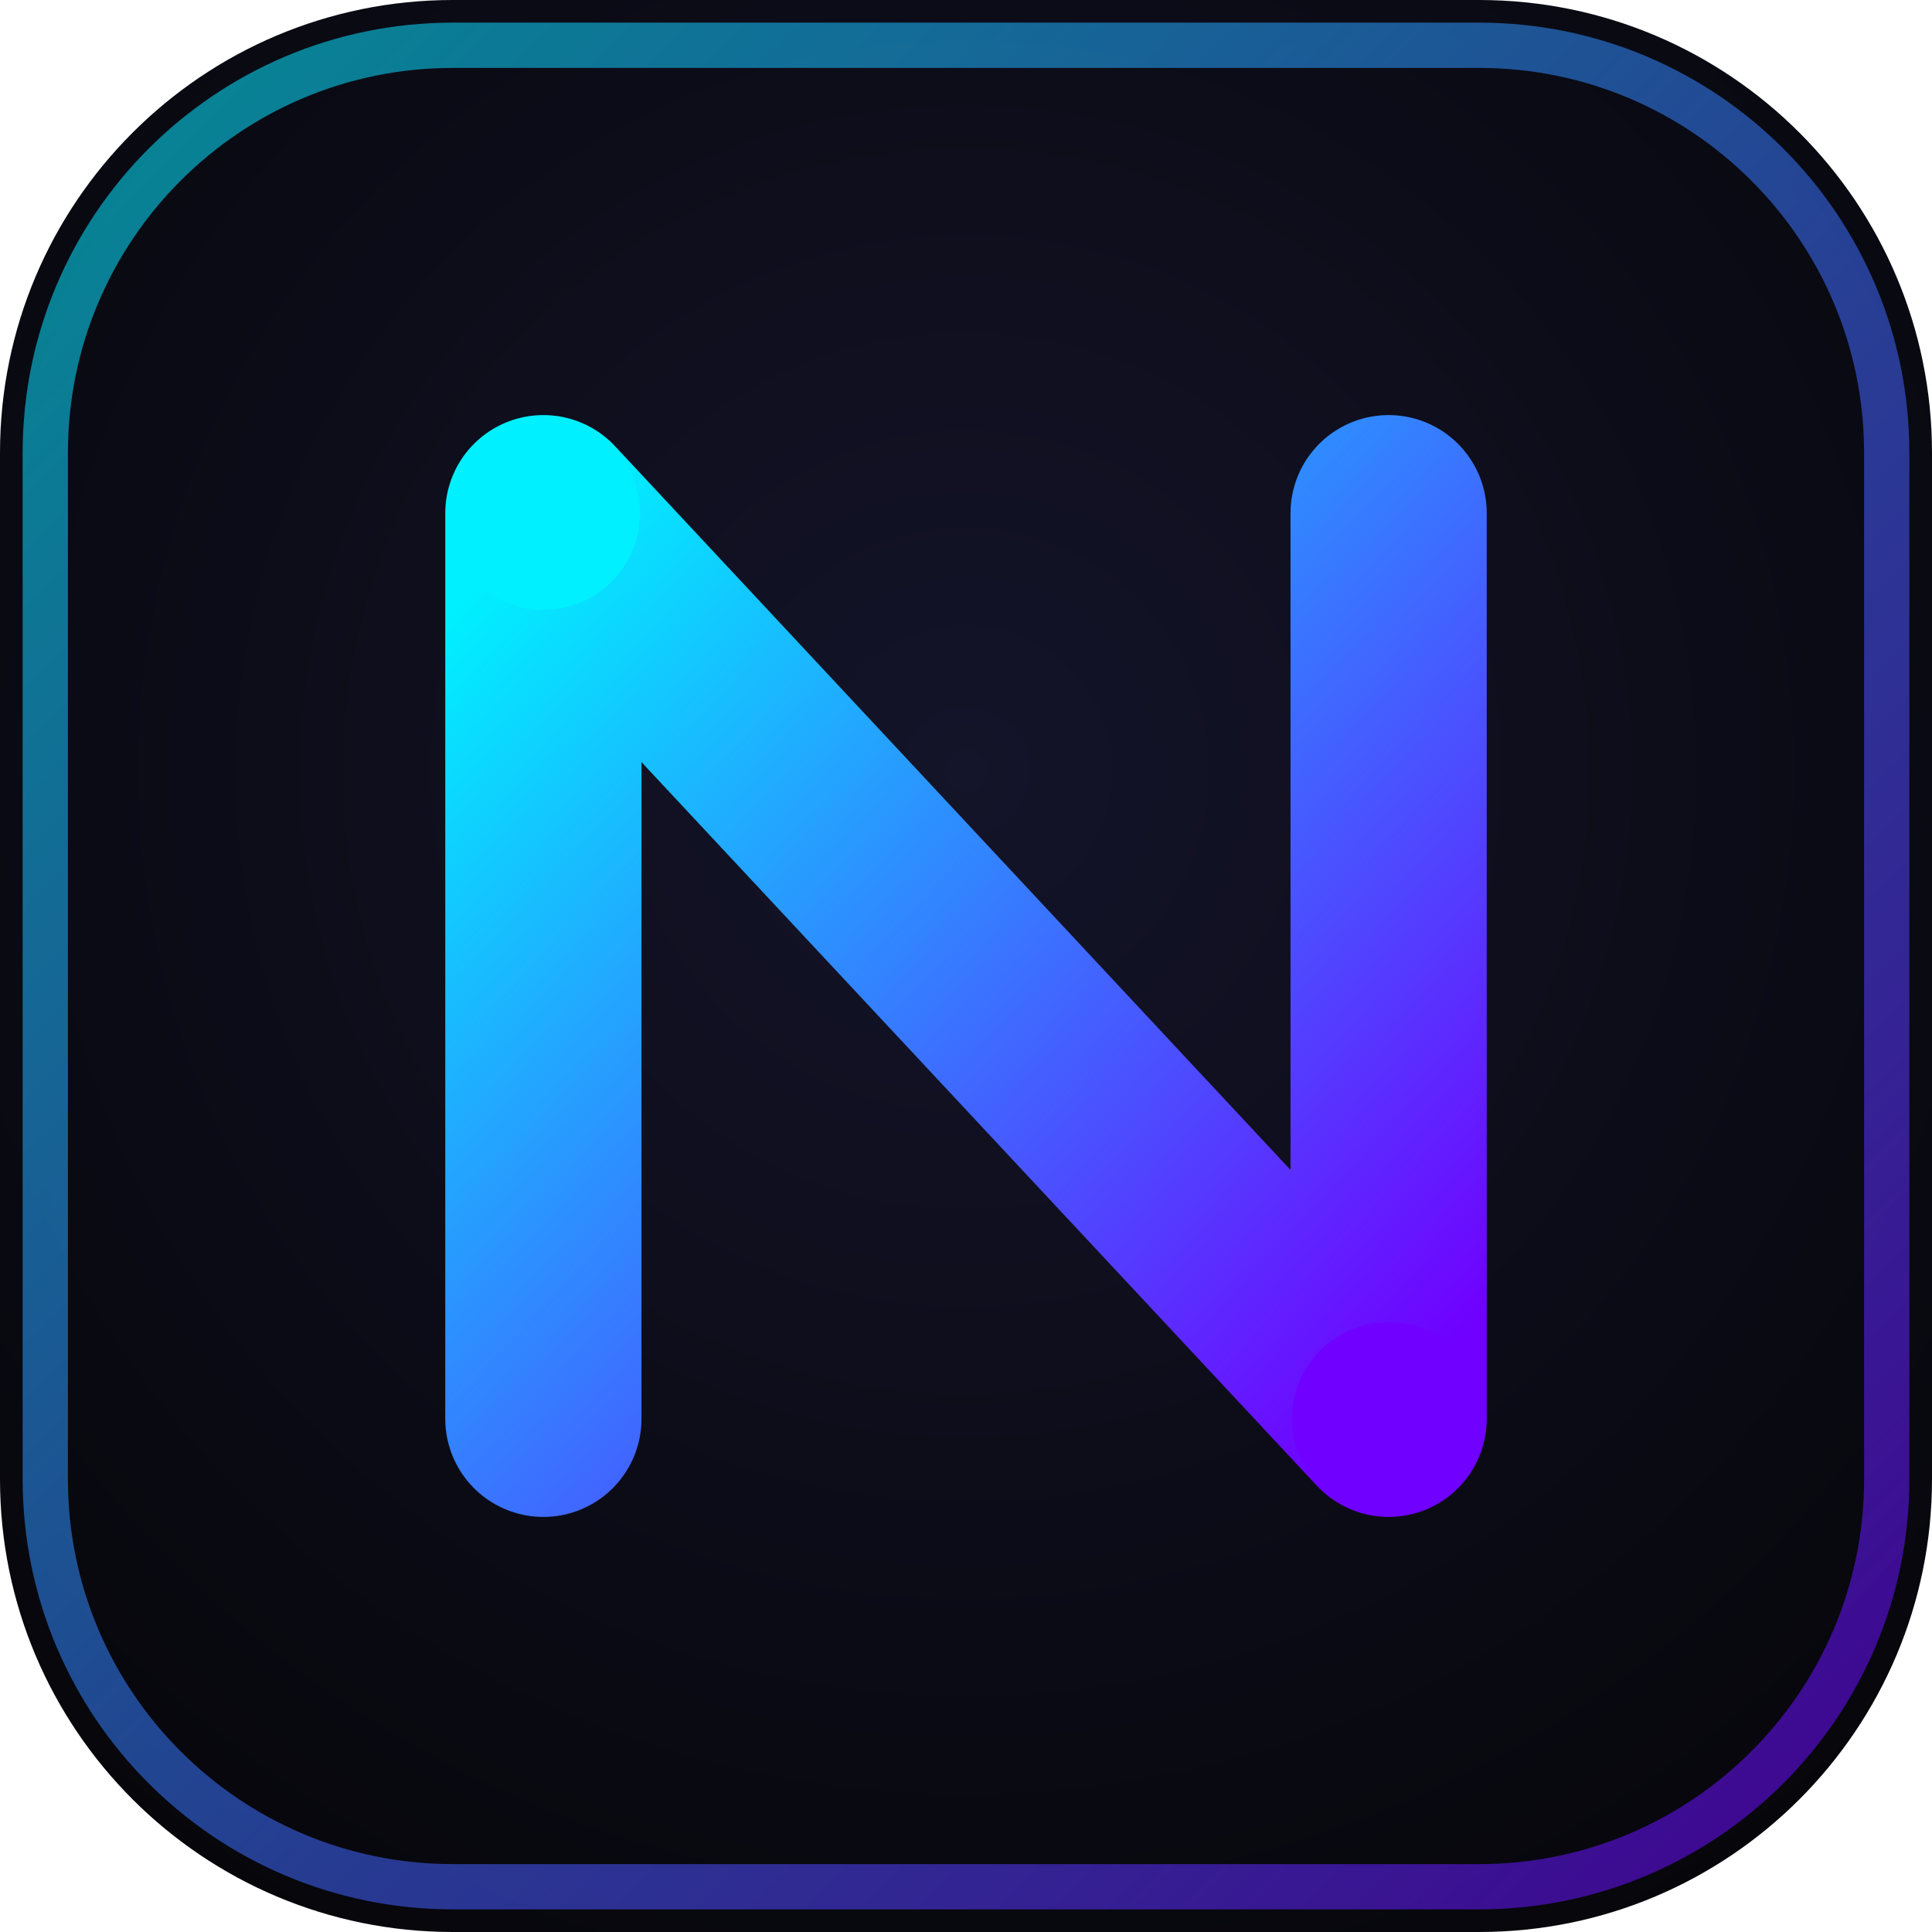
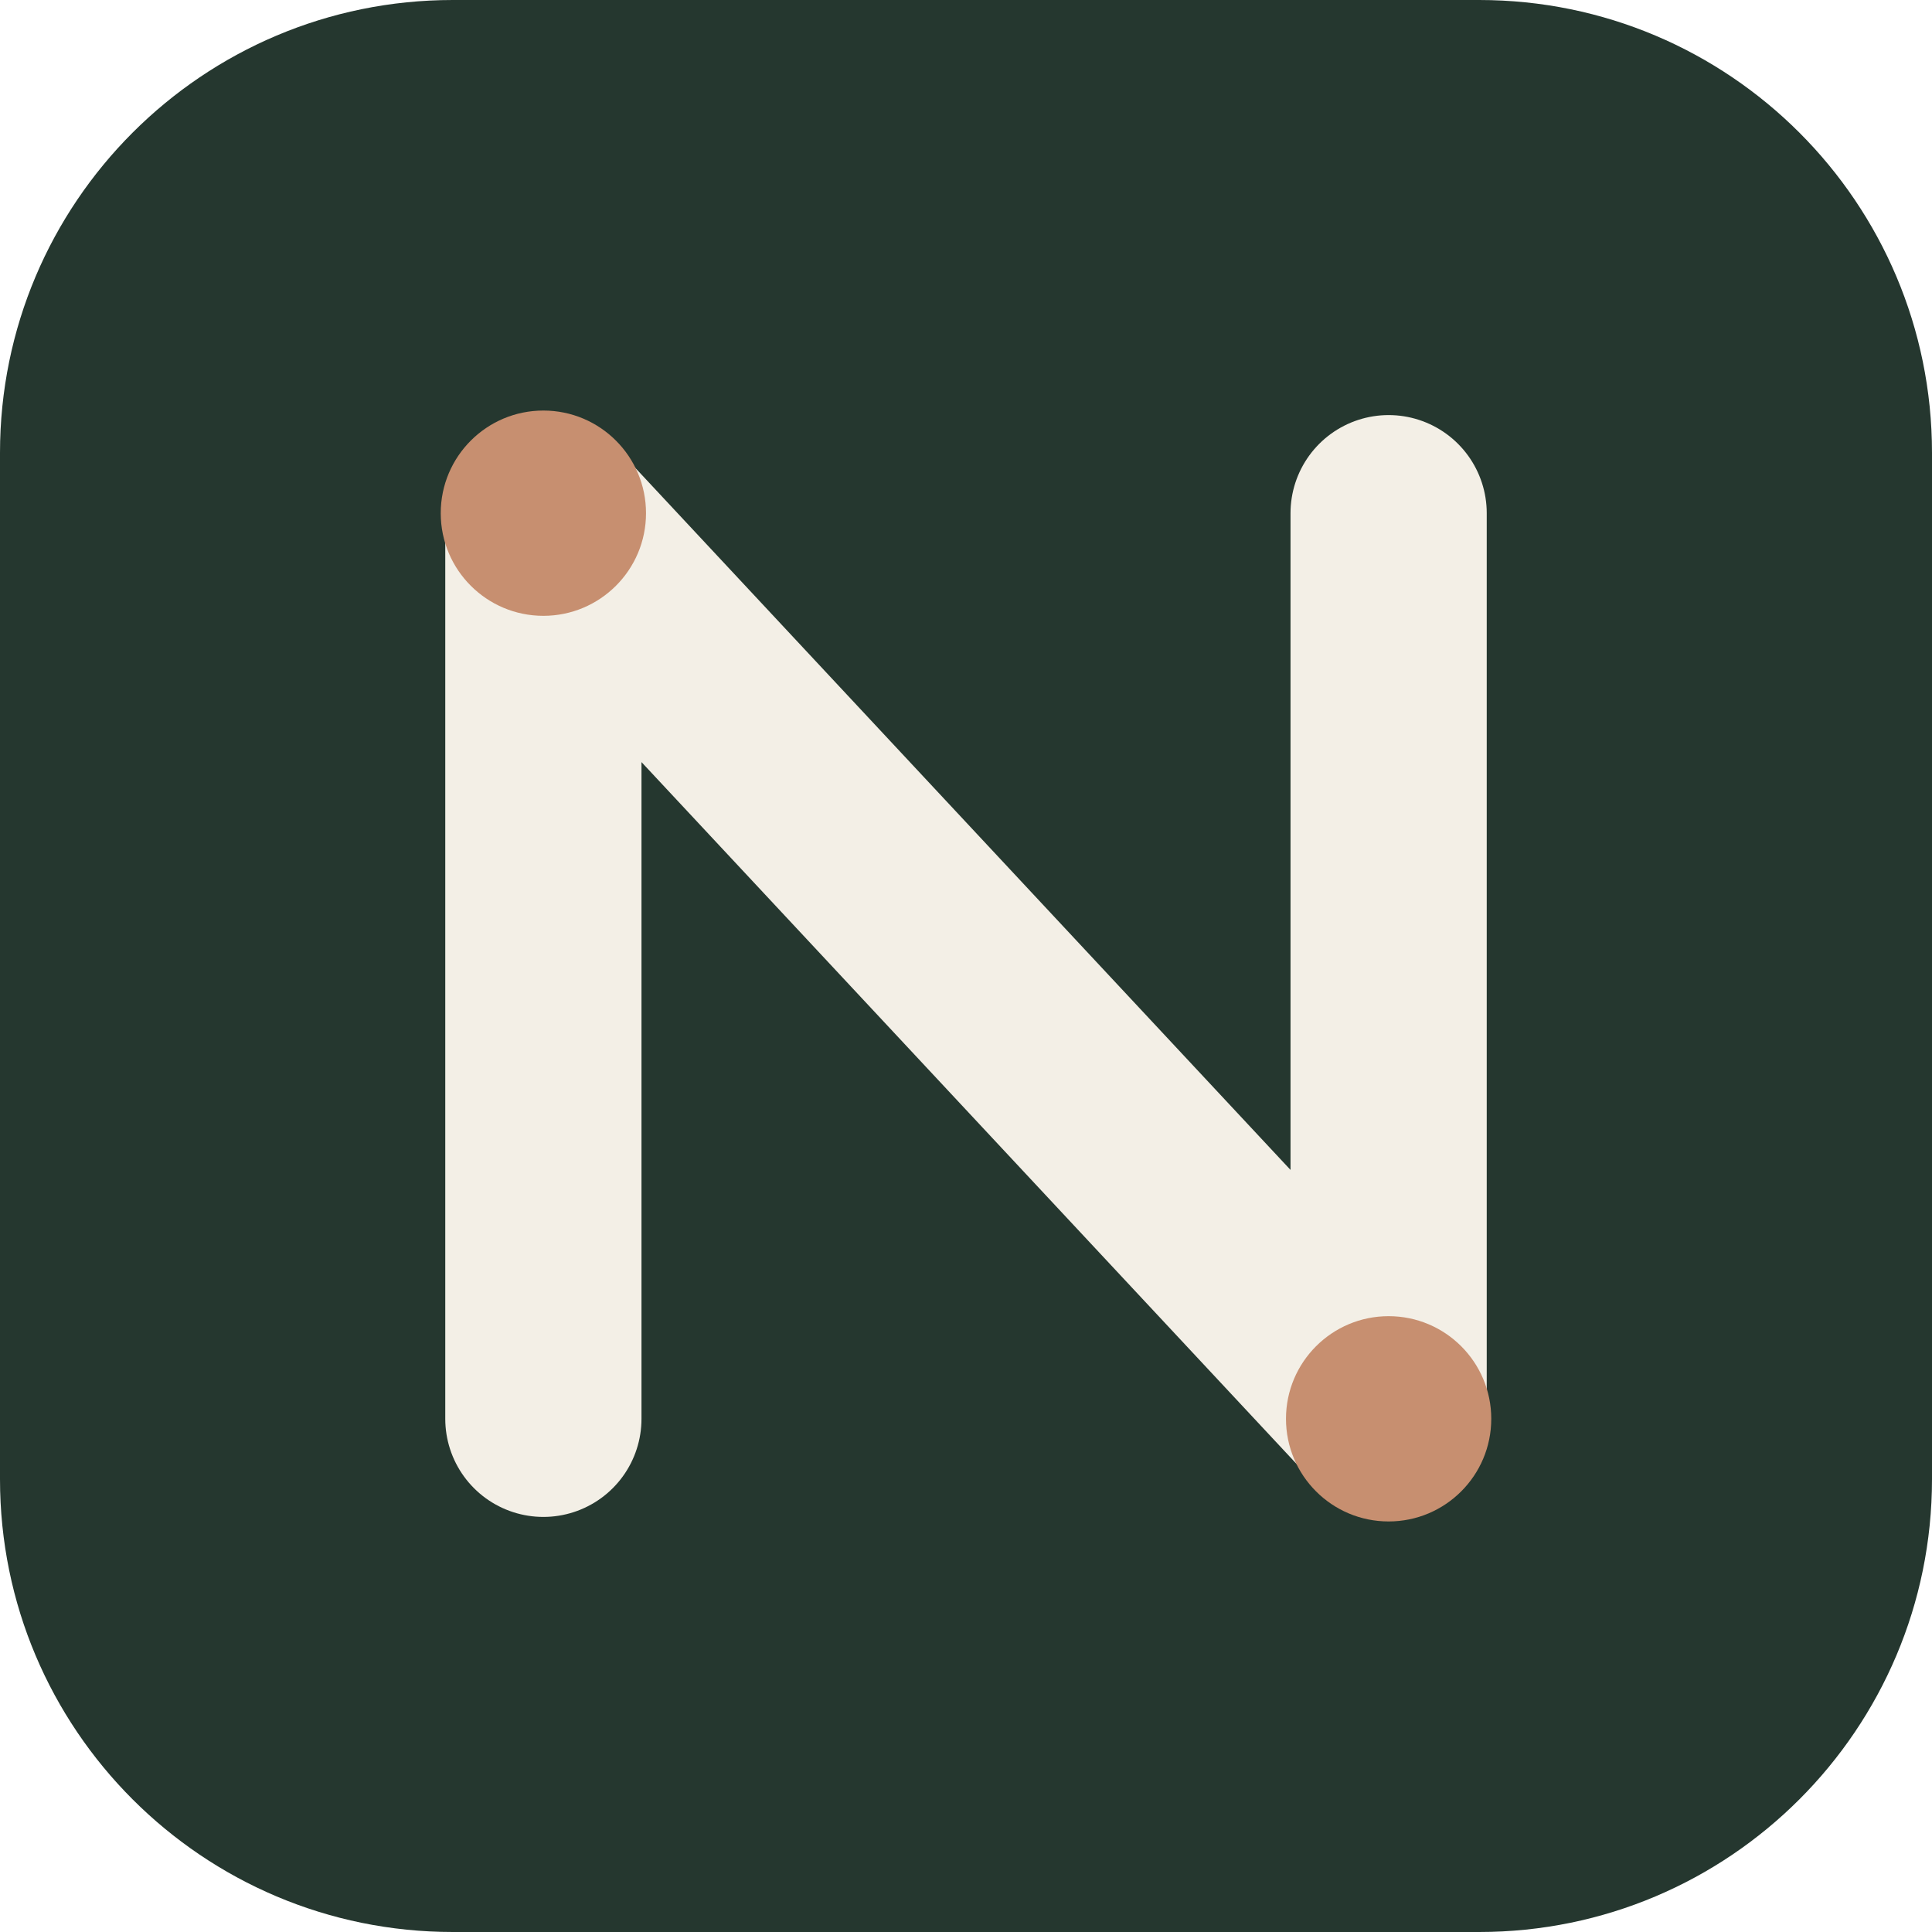
<svg xmlns="http://www.w3.org/2000/svg" viewBox="0 0 64 64">
-   <defs>
-     <linearGradient id="g" x1="0" y1="0" x2="1" y2="1">
-       <stop offset="0" stop-color="#00F0FF" />
-       <stop offset="1" stop-color="#7000FF" />
-     </linearGradient>
-     <radialGradient id="b" cx="50%" cy="40%" r="75%">
-       <stop offset="0" stop-color="#14142a" />
-       <stop offset="1" stop-color="#050508" />
-     </radialGradient>
-   </defs>
-   <rect width="64" height="64" rx="15" fill="url(#b)" />
-   <rect x="1.5" y="1.5" width="61" height="61" rx="13.5" fill="none" stroke="url(#g)" stroke-opacity=".55" stroke-width="1.5" />
-   <path d="M18 47V17l28 30V17" fill="none" stroke="url(#g)" stroke-width="6.5" stroke-linecap="round" stroke-linejoin="round" />
-   <circle cx="18" cy="17" r="3.2" fill="#00F0FF" />
-   <circle cx="46" cy="47" r="3.2" fill="#7000FF" />
+   <rect width="64" height="64" rx="15" fill="#25372F" />
+   <path d="M18 47V17l28 30V17" fill="none" stroke="#F3EFE6" stroke-width="6.5" stroke-linecap="round" stroke-linejoin="round" />
+   <circle cx="18" cy="17" r="3.4" fill="#C78F70" />
+   <circle cx="46" cy="47" r="3.4" fill="#C78F70" />
</svg>
